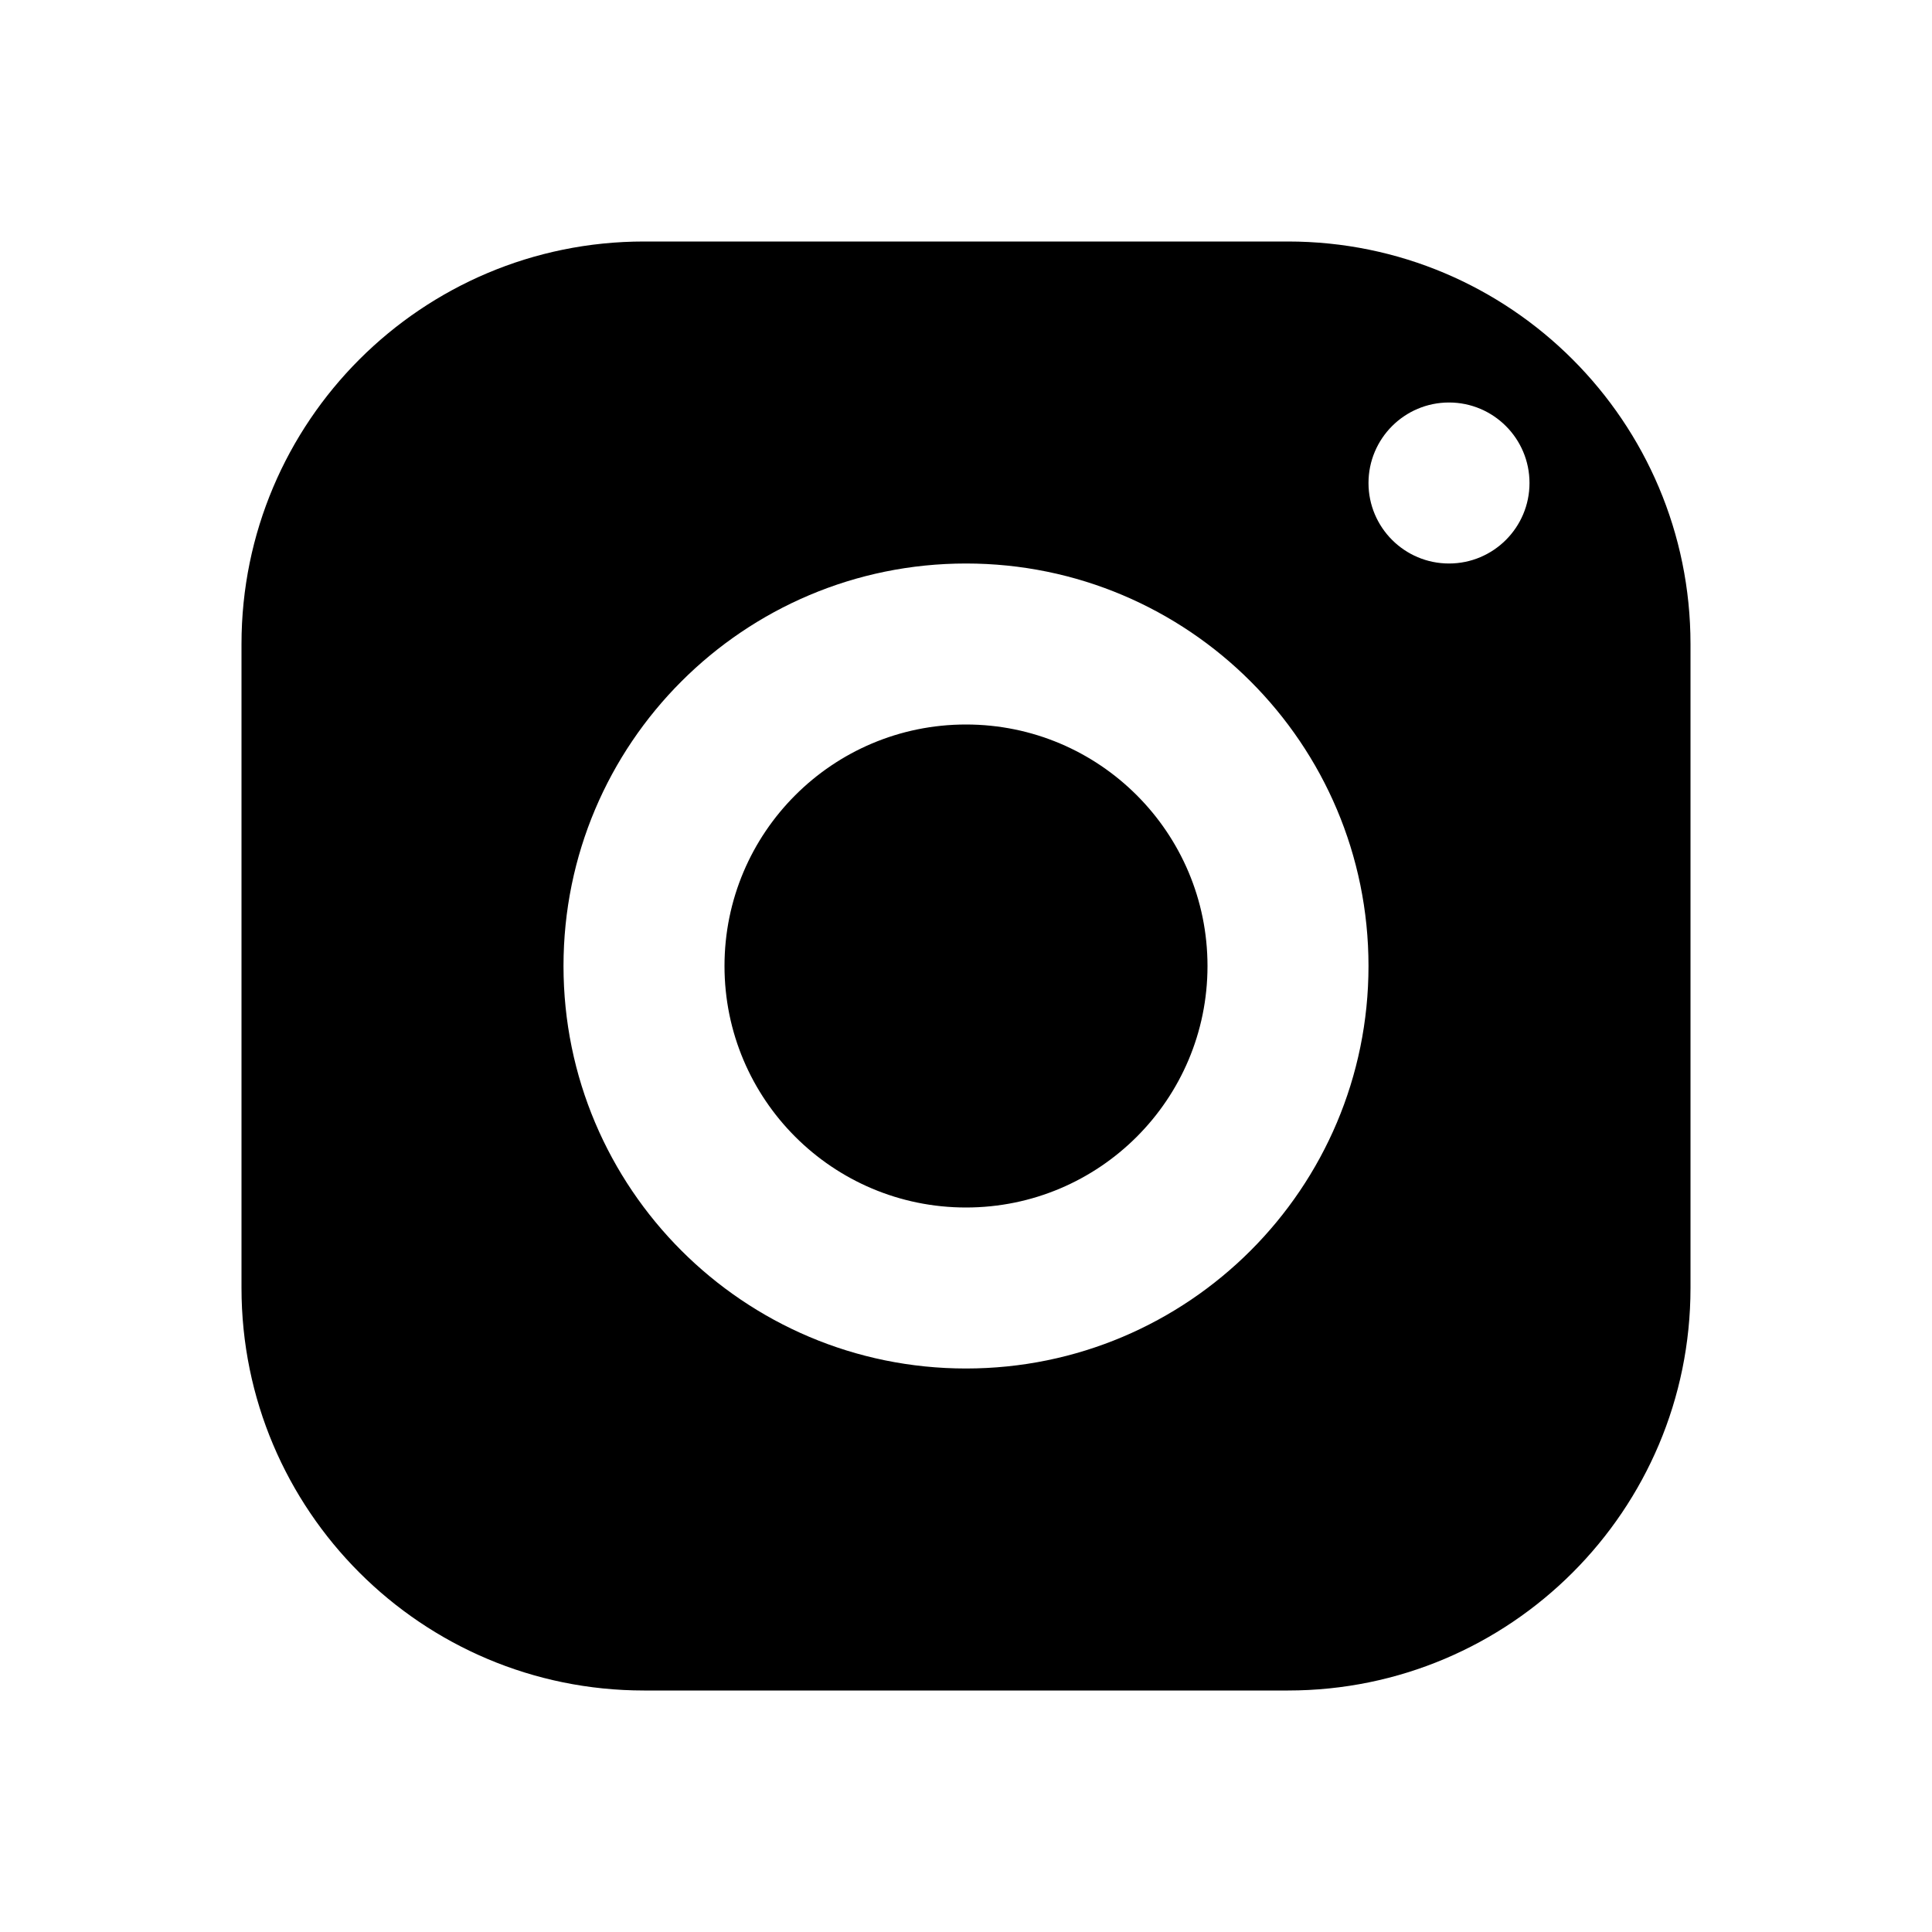
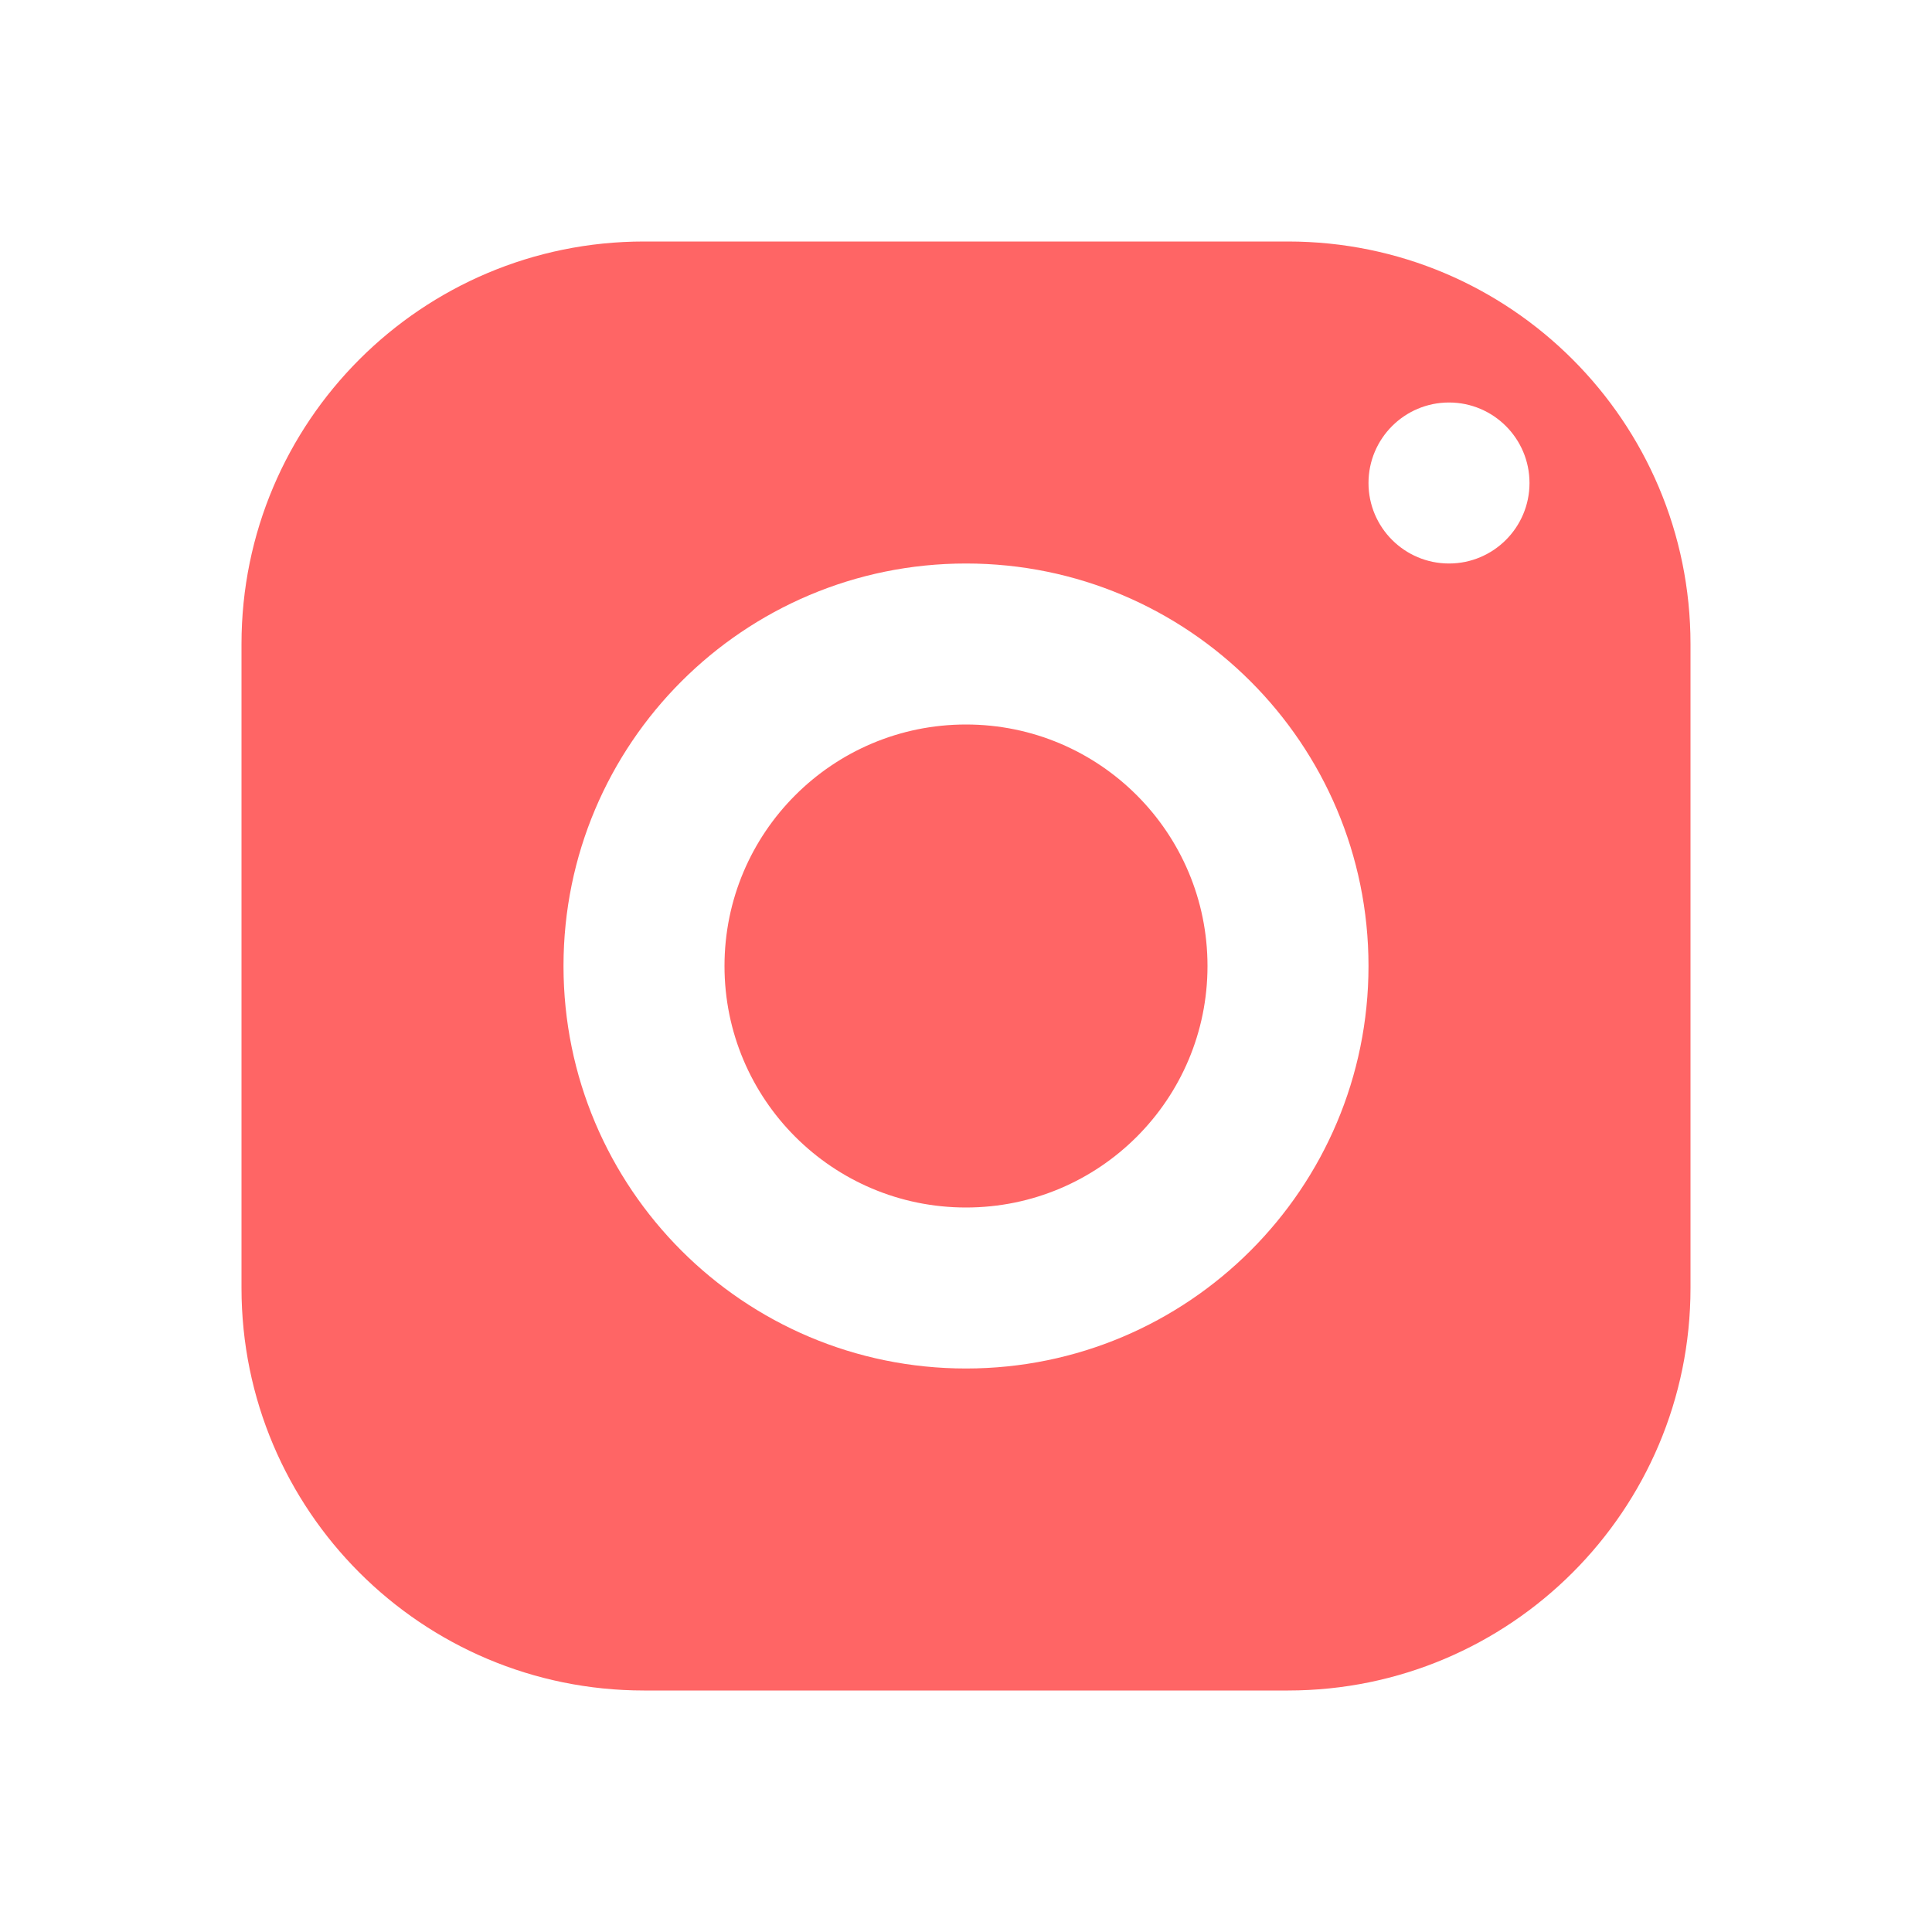
- <svg xmlns="http://www.w3.org/2000/svg" viewBox="0 0 24 24" width="24px" height="24px">
+ <svg xmlns="http://www.w3.org/2000/svg" fill="#FF6565" viewBox="0 0 24 24" width="24px" height="24px">
  <path d="M 8 3 C 5.239 3 3 5.239 3 8 L 3 16 C 3 18.761 5.239 21 8 21 L 16 21 C 18.761 21 21 18.761 21 16 L 21 8 C 21 5.239 18.761 3 16 3 L 8 3 z M 18 5 C 18.552 5 19 5.448 19 6 C 19 6.552 18.552 7 18 7 C 17.448 7 17 6.552 17 6 C 17 5.448 17.448 5 18 5 z M 12 7 C 14.761 7 17 9.239 17 12 C 17 14.761 14.761 17 12 17 C 9.239 17 7 14.761 7 12 C 7 9.239 9.239 7 12 7 z M 12 9 A 3 3 0 0 0 9 12 A 3 3 0 0 0 12 15 A 3 3 0 0 0 15 12 A 3 3 0 0 0 12 9 z" />
</svg>
